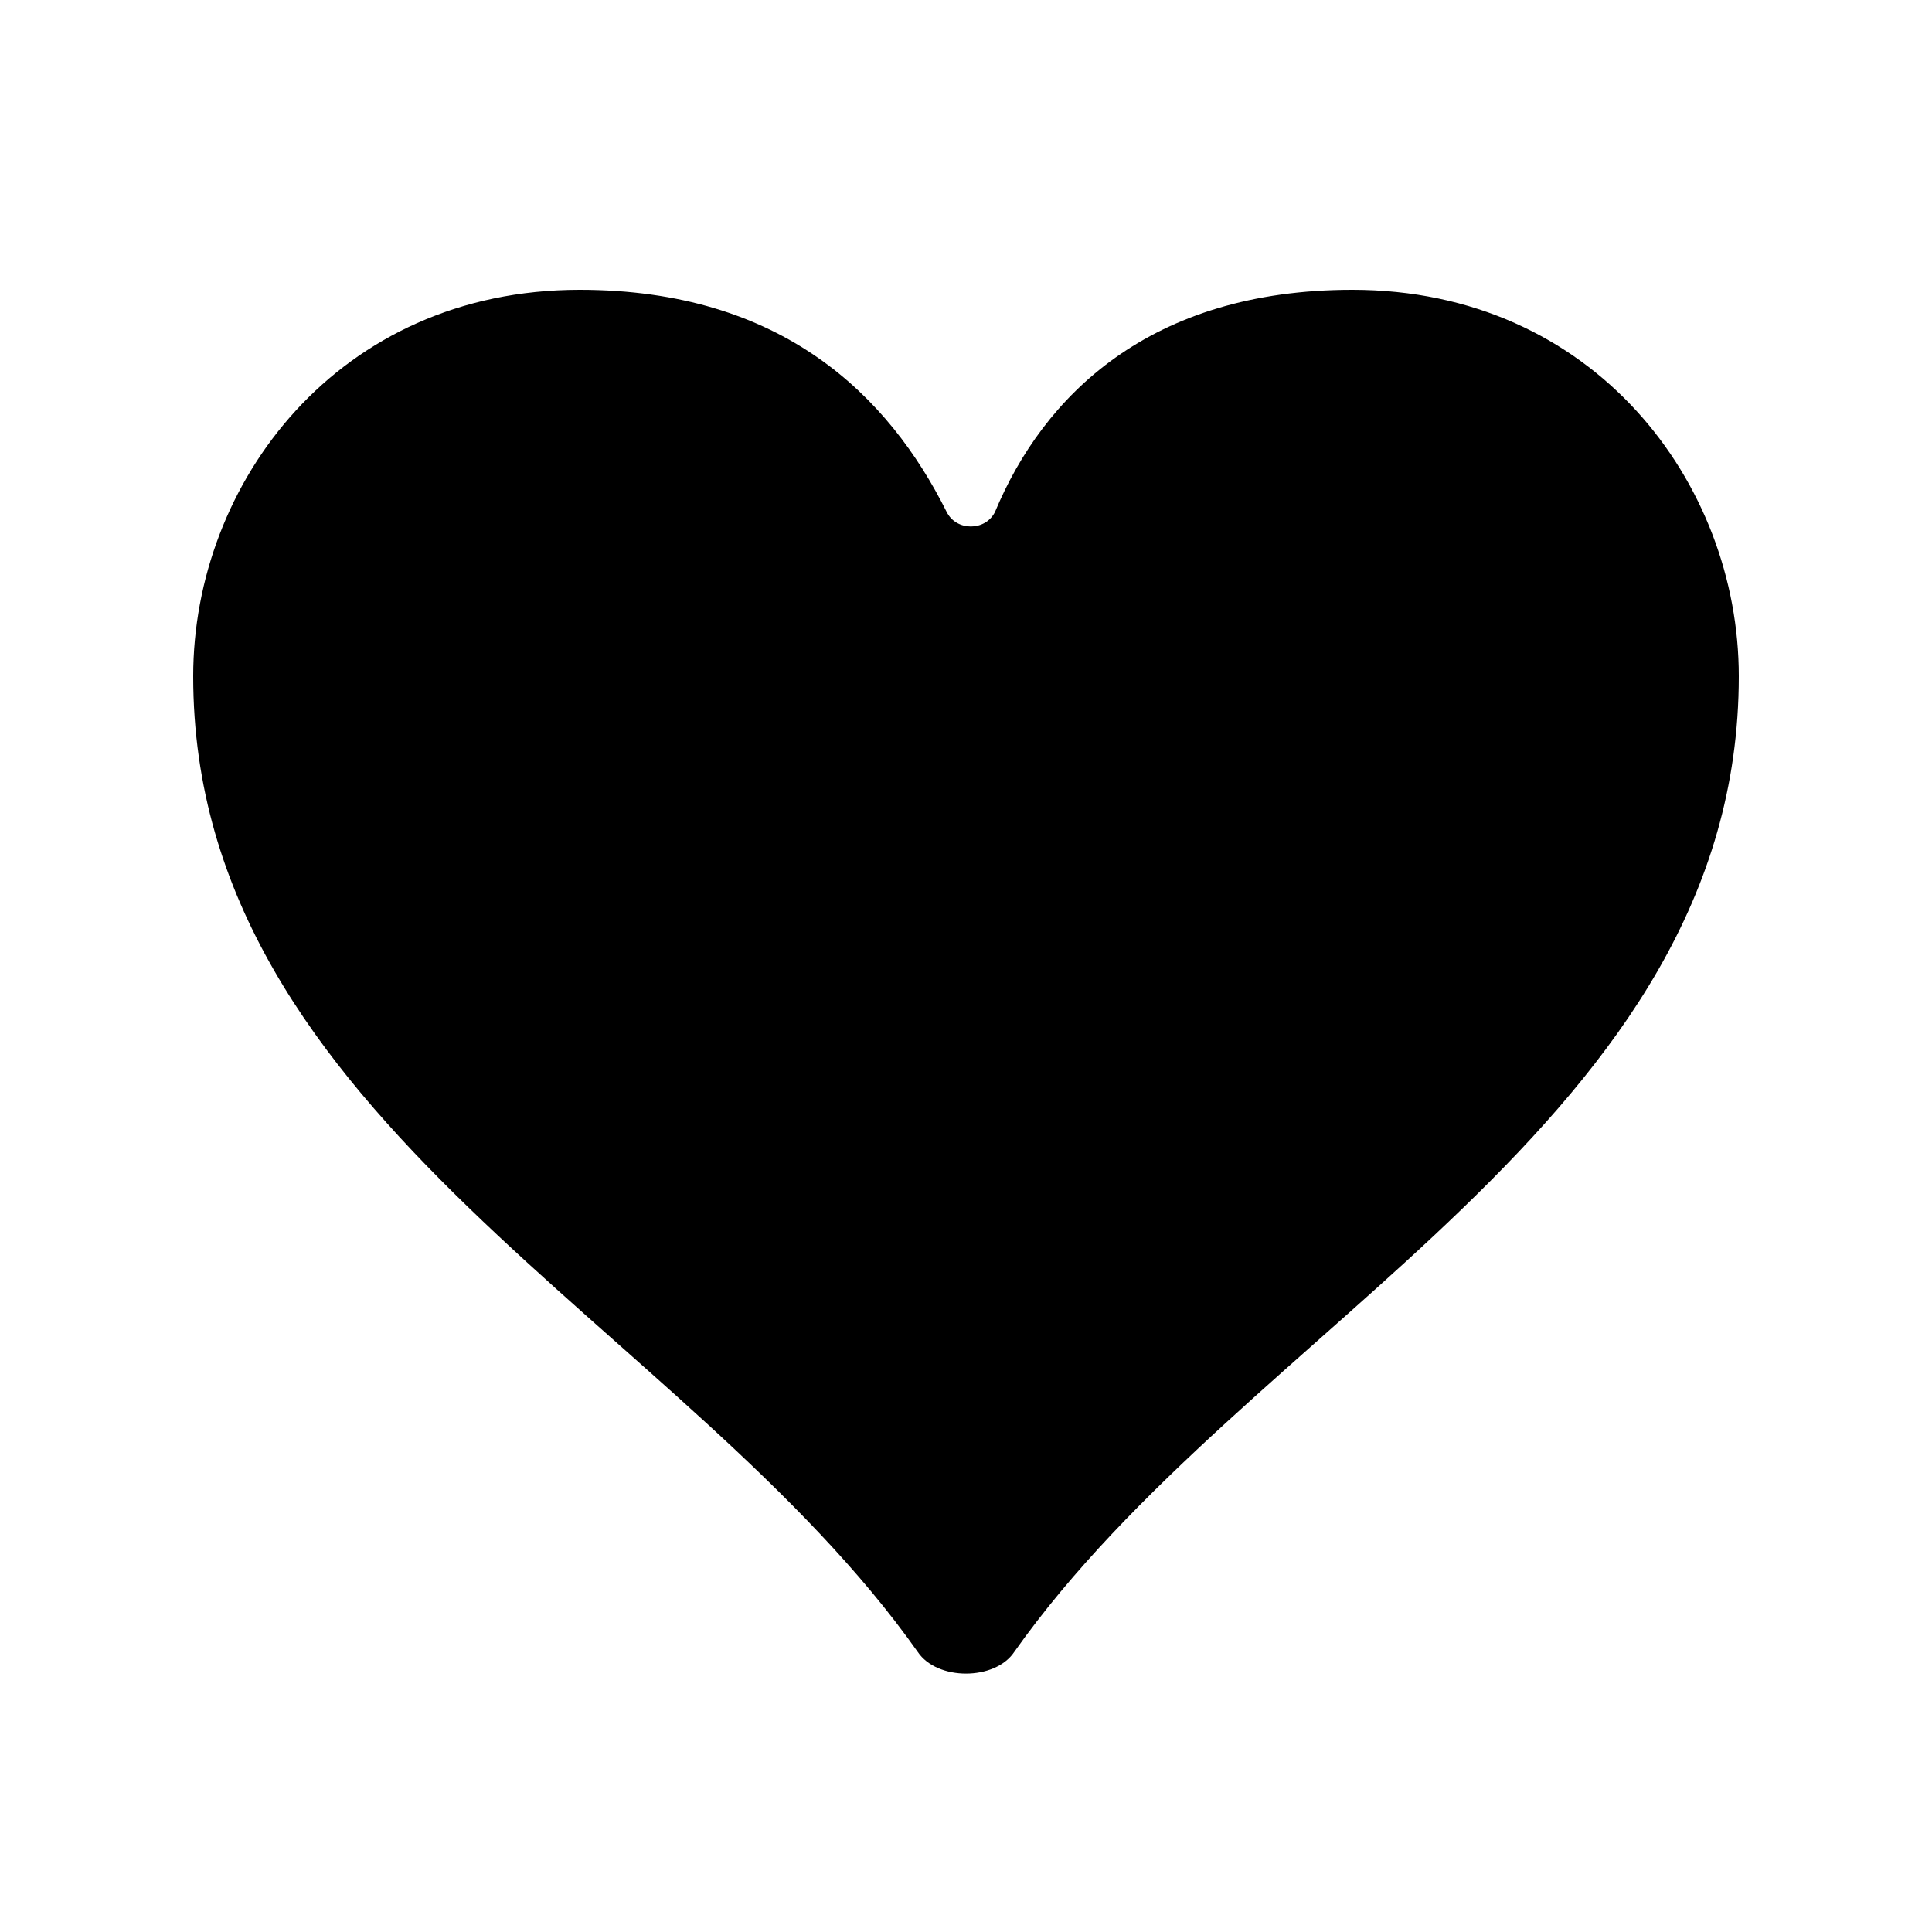
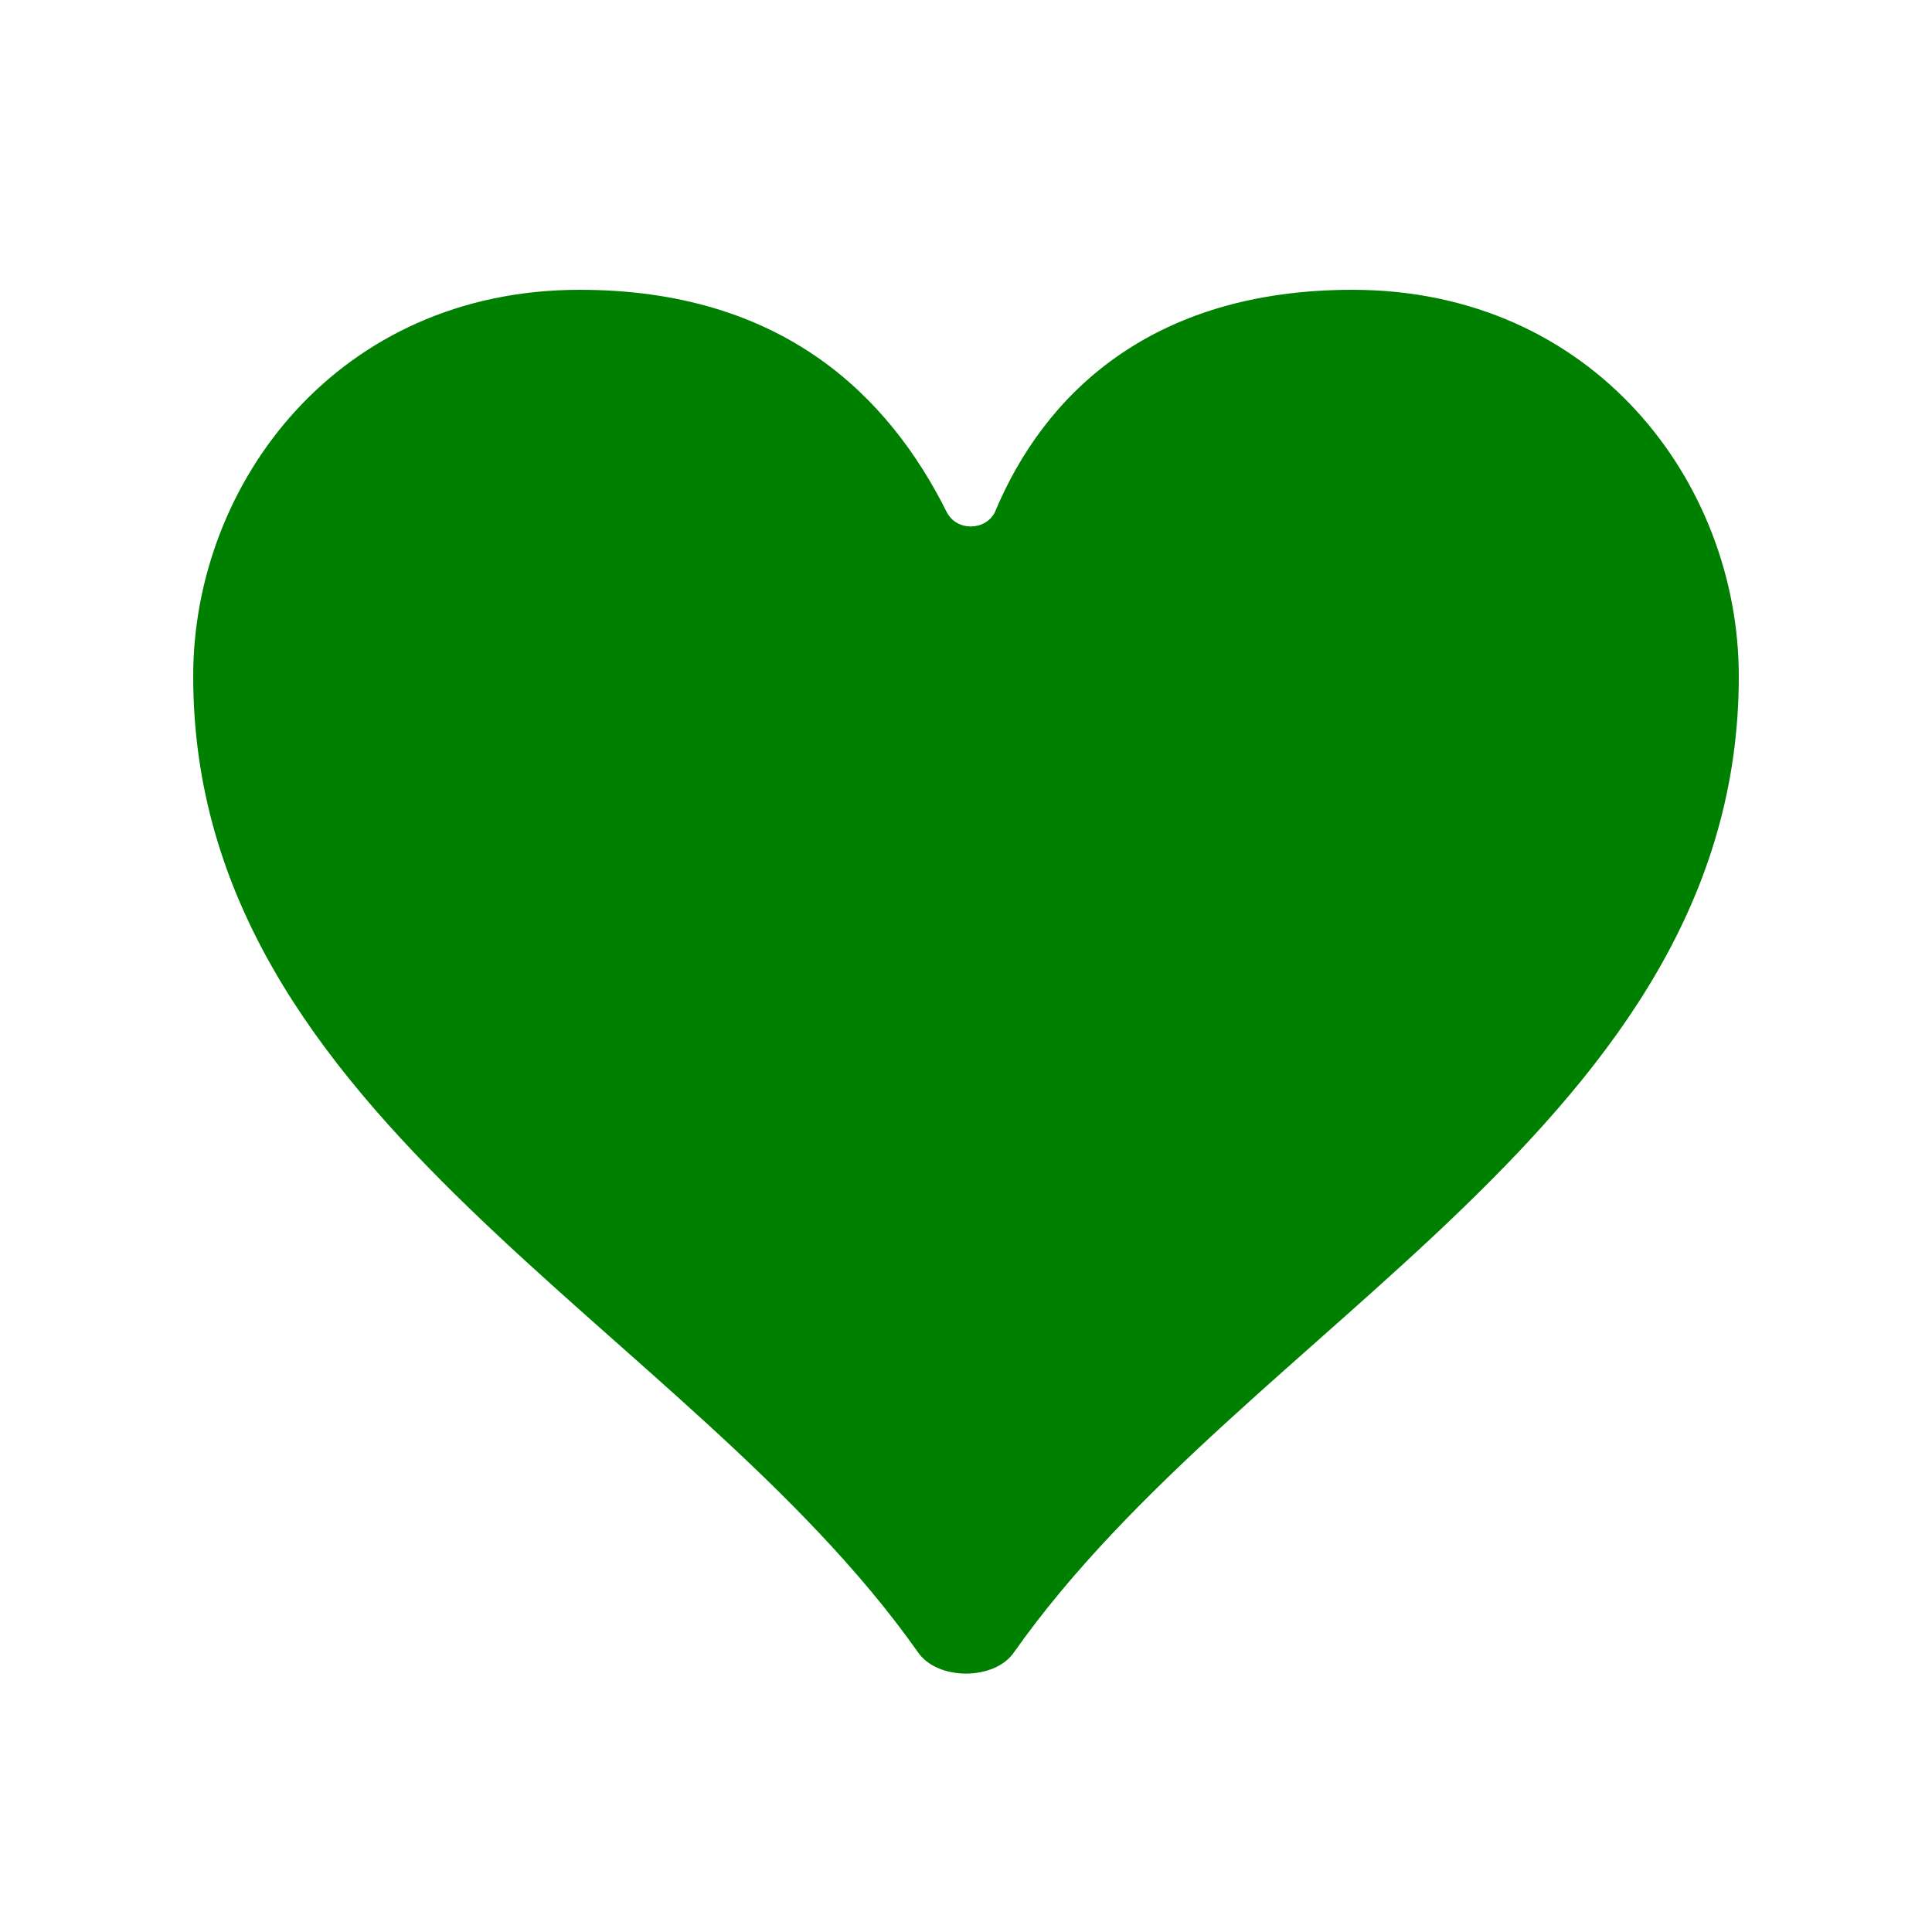
- <svg xmlns="http://www.w3.org/2000/svg" version="1.1" id="Layer_1" x="0px" y="0px" viewBox="0 0 20 20" style="enable-background:new 0 0 20 20;" xml:space="preserve">
+ <svg xmlns="http://www.w3.org/2000/svg" version="1.1" id="Layer_1" fill="green" x="0px" y="0px" viewBox="0 0 20 20" style="enable-background:new 0 0 20 20;" xml:space="preserve">
  <path d="M2,7c0,4.6,5.1,6.7,7.5,10.1c0.2,0.3,0.8,0.3,1,0C12.9,13.7,18,11.6,18,7c0-2-1.5-4-4-4c-2.1,0-3.2,1.1-3.7,2.3  c-0.1,0.2-0.4,0.2-0.5,0C9.2,4.1,8.1,3,6,3C3.5,3,2,5,2,7z" />
</svg>
